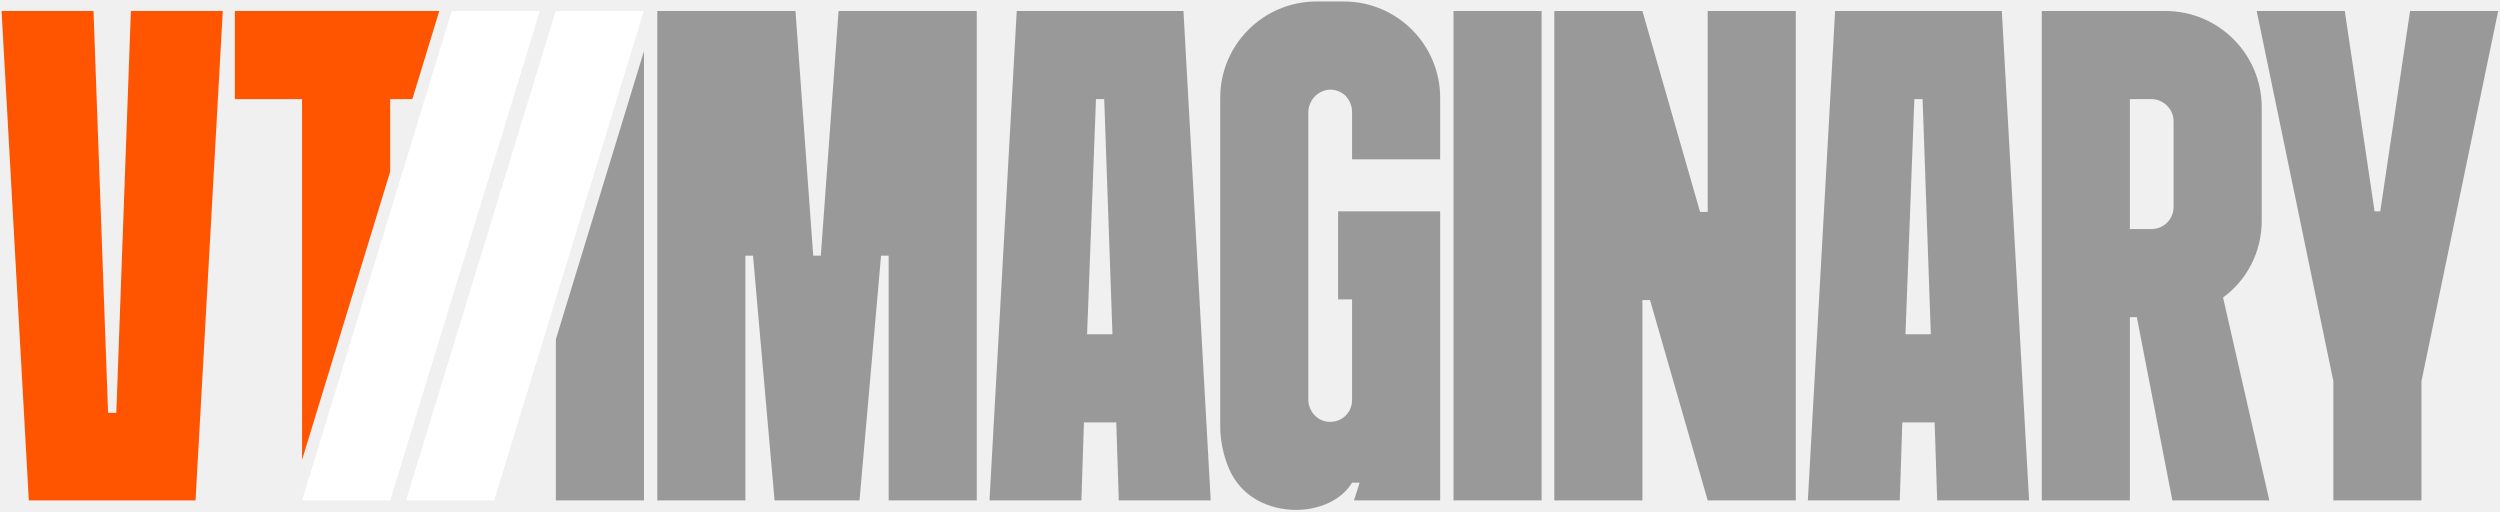
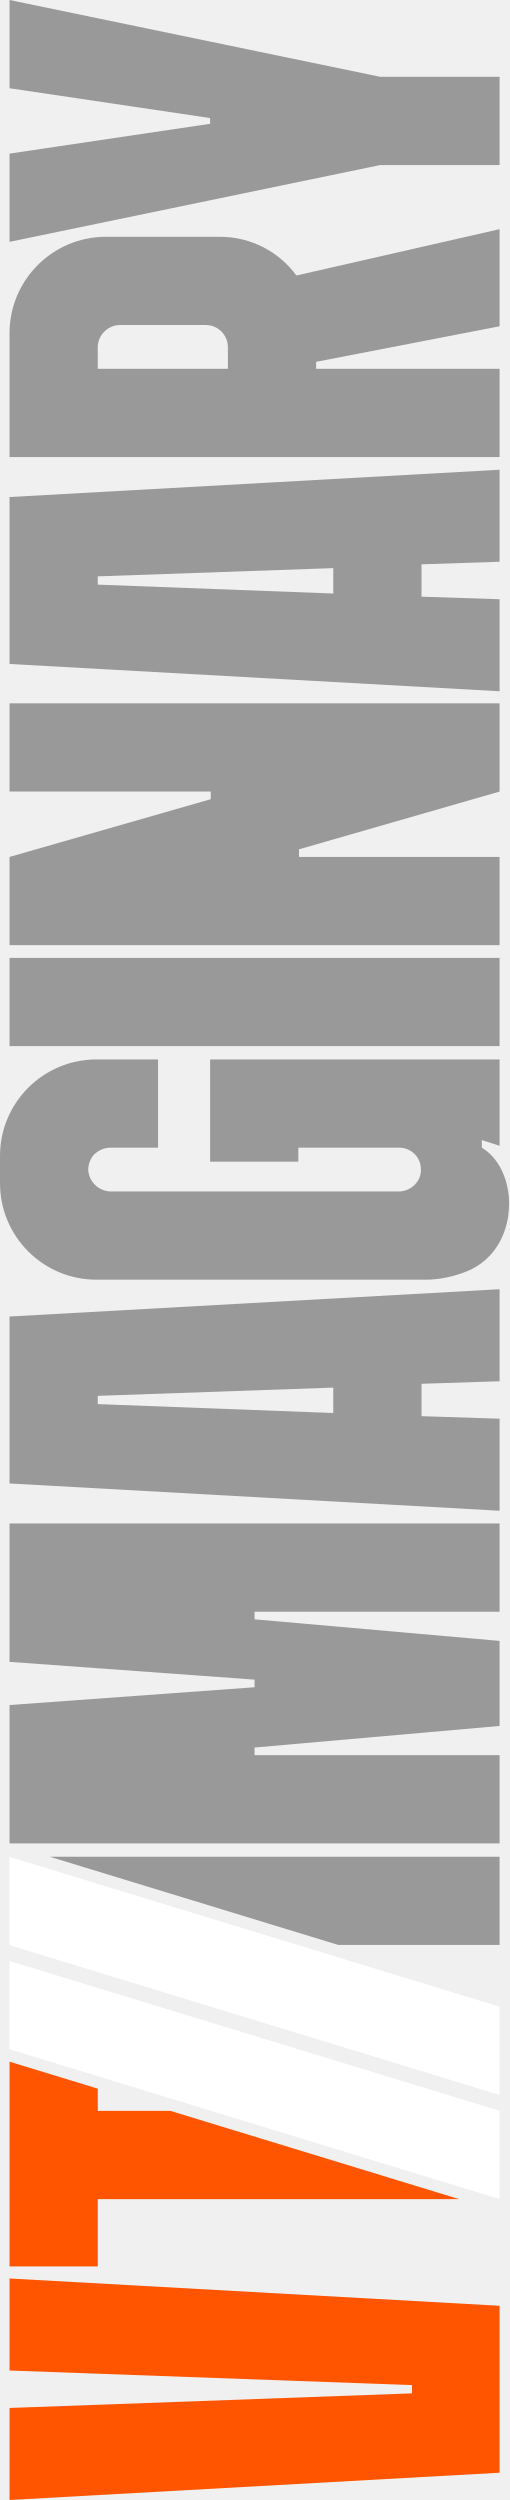
- <svg xmlns="http://www.w3.org/2000/svg" width="282.02mm" height="57.687mm" viewBox="0 0 282.02 57.687" version="1.1" id="svg1">
+ <svg xmlns="http://www.w3.org/2000/svg" width="57.352mm" height="281.637mm" viewBox="0 0 57.352 281.637" version="1.1" id="svg1">
  <defs id="defs1">
    <rect x="246.289" y="194.439" width="843.431" height="236.783" id="rect30" />
    <rect x="213.871" y="220.593" width="152.154" height="38.497" id="rect2" />
    <rect x="281.088" y="201.65" width="560.954" height="174.764" id="rect1" />
  </defs>
-   <g id="g69" transform="translate(-7.920293,-77.02094)" style="stroke:none">
+   <g id="g69" transform="rotate(-90,106.2732,183.4616)" style="stroke:none">
    <g id="g55" style="fill:#999999;fill-opacity:1;stroke:none;stroke-width:0.2;stroke-linejoin:miter;stroke-miterlimit:5.2;stroke-dasharray:none;stroke-dashoffset:0;stroke-opacity:1;paint-order:markers fill stroke" transform="matrix(1.675271,0,0,1.675271,-79.44189,-53.61077)">
      <path style="font-size:42.686px;font-family:Bigger;-inkscape-font-specification:Bigger;fill:#999999;fill-opacity:1;stroke:none;stroke-width:0.2;stroke-linejoin:miter;stroke-miterlimit:5.2;stroke-dasharray:none;stroke-dashoffset:0;stroke-opacity:1;paint-order:markers fill stroke" d="M 220.368,78.717 H 214.435 l -2.006,13.489 h -0.384 l -2.006,-13.489 h -5.933 L 209.27,103.645 v 8.025 h 5.933 v -8.025 z" id="path42" />
      <path style="font-size:42.686px;font-family:Bigger;-inkscape-font-specification:Bigger;fill:#999999;fill-opacity:1;stroke:none;stroke-width:0.2;stroke-linejoin:miter;stroke-miterlimit:5.2;stroke-dasharray:none;stroke-dashoffset:0;stroke-opacity:1;paint-order:markers fill stroke" d="m 204.446,92.846 v -7.641 c 0,-3.586 -2.903,-6.488 -6.488,-6.488 h -8.324 v 32.954 h 5.933 V 99.334 h 0.47 l 2.39,12.336 h 6.531 l -3.116,-13.66 c 1.579,-1.153 2.604,-3.031 2.604,-5.165 z m -8.879,-8.196 h 1.451 c 0.811,0 1.494,0.683 1.494,1.494 v 5.763 c 0,0.854 -0.683,1.494 -1.494,1.494 h -1.451 z" id="path41" />
      <path style="font-size:42.686px;font-family:Bigger;-inkscape-font-specification:Bigger;fill:#999999;fill-opacity:1;stroke:none;stroke-width:0.2;stroke-linejoin:miter;stroke-miterlimit:5.2;stroke-dasharray:none;stroke-dashoffset:0;stroke-opacity:1;paint-order:markers fill stroke" d="m 186.945,78.717 h -11.226 l -1.835,32.954 h 6.189 l 0.171,-5.25 h 2.177 l 0.171,5.25 h 6.189 z m -6.488,21.77 0.598,-15.837 h 0.555 l 0.555,15.837 z" id="path40" />
      <path style="font-size:42.686px;font-family:Bigger;-inkscape-font-specification:Bigger;fill:#999999;fill-opacity:1;stroke:none;stroke-width:0.2;stroke-linejoin:miter;stroke-miterlimit:5.2;stroke-dasharray:none;stroke-dashoffset:0;stroke-opacity:1;paint-order:markers fill stroke" d="M 173.072,111.67 V 78.717 h -5.933 v 13.531 h -0.512 l -3.884,-13.531 h -5.933 v 32.954 h 5.933 V 98.182 h 0.512 l 3.884,13.489 z" id="path39" />
      <path style="font-size:42.686px;font-family:Bigger;-inkscape-font-specification:Bigger;fill:#999999;fill-opacity:1;stroke:none;stroke-width:0.2;stroke-linejoin:miter;stroke-miterlimit:5.2;stroke-dasharray:none;stroke-dashoffset:0;stroke-opacity:1;paint-order:markers fill stroke" d="m 150.022,111.67 h 5.933 V 78.717 h -5.933 z" id="path38" />
      <path style="font-size:42.686px;font-family:Bigger;-inkscape-font-specification:Bigger;fill:#999999;fill-opacity:1;stroke:none;stroke-width:0.2;stroke-linejoin:miter;stroke-miterlimit:5.2;stroke-dasharray:none;stroke-dashoffset:0;stroke-opacity:1;paint-order:markers fill stroke" d="m 149.125,84.565 c 0,-3.586 -2.903,-6.488 -6.488,-6.488 h -1.835 c -3.586,0 -6.488,2.903 -6.488,6.488 v 22.111 c 0,0.982 0.213,1.921 0.555,2.775 0.811,2.006 2.732,2.86 4.567,2.86 1.579,0 3.073,-0.683 3.756,-1.835 h 0.512 l -0.384,1.195 h 5.805 V 92.206 h -6.872 v 5.933 h 0.939 v 6.787 c 0,0.768 -0.598,1.409 -1.366,1.451 -0.854,0.085 -1.579,-0.64 -1.579,-1.494 V 85.547 c 0,-0.811 0.64,-1.494 1.451,-1.537 0.427,0 0.811,0.171 1.067,0.427 0.256,0.299 0.427,0.64 0.427,1.067 v 3.201 h 5.933 z" id="path37" />
      <path style="font-size:42.686px;font-family:Bigger;-inkscape-font-specification:Bigger;fill:#999999;fill-opacity:1;stroke:none;stroke-width:0.2;stroke-linejoin:miter;stroke-miterlimit:5.2;stroke-dasharray:none;stroke-dashoffset:0;stroke-opacity:1;paint-order:markers fill stroke" d="m 131.838,78.717 h -11.226 l -1.835,32.954 h 6.189 l 0.171,-5.25 h 2.177 l 0.171,5.25 h 6.189 z m -6.488,21.77 0.598,-15.837 h 0.555 l 0.555,15.837 z" id="path36" />
      <path style="font-size:42.686px;font-family:Bigger;-inkscape-font-specification:Bigger;fill:#999999;fill-opacity:1;stroke:none;stroke-width:0.2;stroke-linejoin:miter;stroke-miterlimit:5.2;stroke-dasharray:none;stroke-dashoffset:0;stroke-opacity:1;paint-order:markers fill stroke" d="m 102.854,95.194 1.451,16.477 h 5.72 l 1.451,-16.477 h 0.512 v 16.477 h 5.933 V 78.717 h -9.306 v 0 l -1.195,16.477 h -0.512 l -1.195,-16.477 v 0 H 96.408 v 32.954 h 5.933 V 95.194 Z" id="path35" />
      <path id="path34" style="font-size:42.686px;font-family:Bigger;-inkscape-font-specification:Bigger;fill:#999999;fill-opacity:1;stroke:none;stroke-width:0.2;stroke-linejoin:miter;stroke-miterlimit:5.2;stroke-dasharray:none;stroke-dashoffset:0;stroke-opacity:1;paint-order:markers fill stroke" d="M 95.512,81.417 89.579,100.823 v 10.847 H 95.512 Z" />
    </g>
    <g id="g56" style="fill:#ffffff;fill-opacity:1;stroke:none;stroke-width:0.2;stroke-linejoin:miter;stroke-miterlimit:5.2;stroke-dasharray:none;stroke-dashoffset:0;stroke-opacity:1;paint-order:markers fill stroke" transform="matrix(1.675271,0,0,1.675271,-79.44189,-53.61077)">
      <path style="font-size:42.686px;font-family:Bigger;-inkscape-font-specification:Bigger;fill:#ffffff;fill-opacity:1;stroke:none;stroke-width:0.2;stroke-linejoin:miter;stroke-miterlimit:5.2;stroke-dasharray:none;stroke-dashoffset:0;stroke-opacity:1;paint-order:markers fill stroke" d="m 79.492,111.67 h 5.933 L 95.499,78.717 h -5.933 z" id="path32" />
      <path style="font-size:42.686px;font-family:Bigger;-inkscape-font-specification:Bigger;fill:#ffffff;fill-opacity:1;stroke:none;stroke-width:0.2;stroke-linejoin:miter;stroke-miterlimit:5.2;stroke-dasharray:none;stroke-dashoffset:0;stroke-opacity:1;paint-order:markers fill stroke" d="m 72.492,111.67 h 5.933 L 88.499,78.717 h -5.933 z" id="path31" />
    </g>
    <g id="g57" style="fill:#ff5400;fill-opacity:1;stroke:none;stroke-width:0.2;stroke-linejoin:miter;stroke-miterlimit:5.2;stroke-dasharray:none;stroke-dashoffset:0;stroke-opacity:1;paint-order:markers fill stroke" transform="matrix(1.675271,0,0,1.675271,-79.44189,-53.61077)">
      <path id="path30" style="font-size:42.686px;font-family:Bigger;-inkscape-font-specification:Bigger;fill:#ff5400;fill-opacity:1;stroke:none;stroke-width:0.2;stroke-linejoin:miter;stroke-miterlimit:5.2;stroke-dasharray:none;stroke-dashoffset:0;stroke-opacity:1;paint-order:markers fill stroke" d="m 67.962,78.717 v 5.933 h 4.525 v 24.297 L 78.421,89.537 V 84.65 h 1.494 l 1.813,-5.933 h -3.307 -5.933 z" />
      <path style="font-size:42.686px;font-family:Bigger;-inkscape-font-specification:Bigger;fill:#ff5400;fill-opacity:1;stroke:none;stroke-width:0.2;stroke-linejoin:miter;stroke-miterlimit:5.2;stroke-dasharray:none;stroke-dashoffset:0;stroke-opacity:1;paint-order:markers fill stroke" d="M 59.98,105.78 H 59.425 L 58.443,78.717 h -6.189 l 1.835,32.954 h 11.226 l 1.835,-32.954 h -6.189 z" id="text30" />
    </g>
  </g>
</svg>
